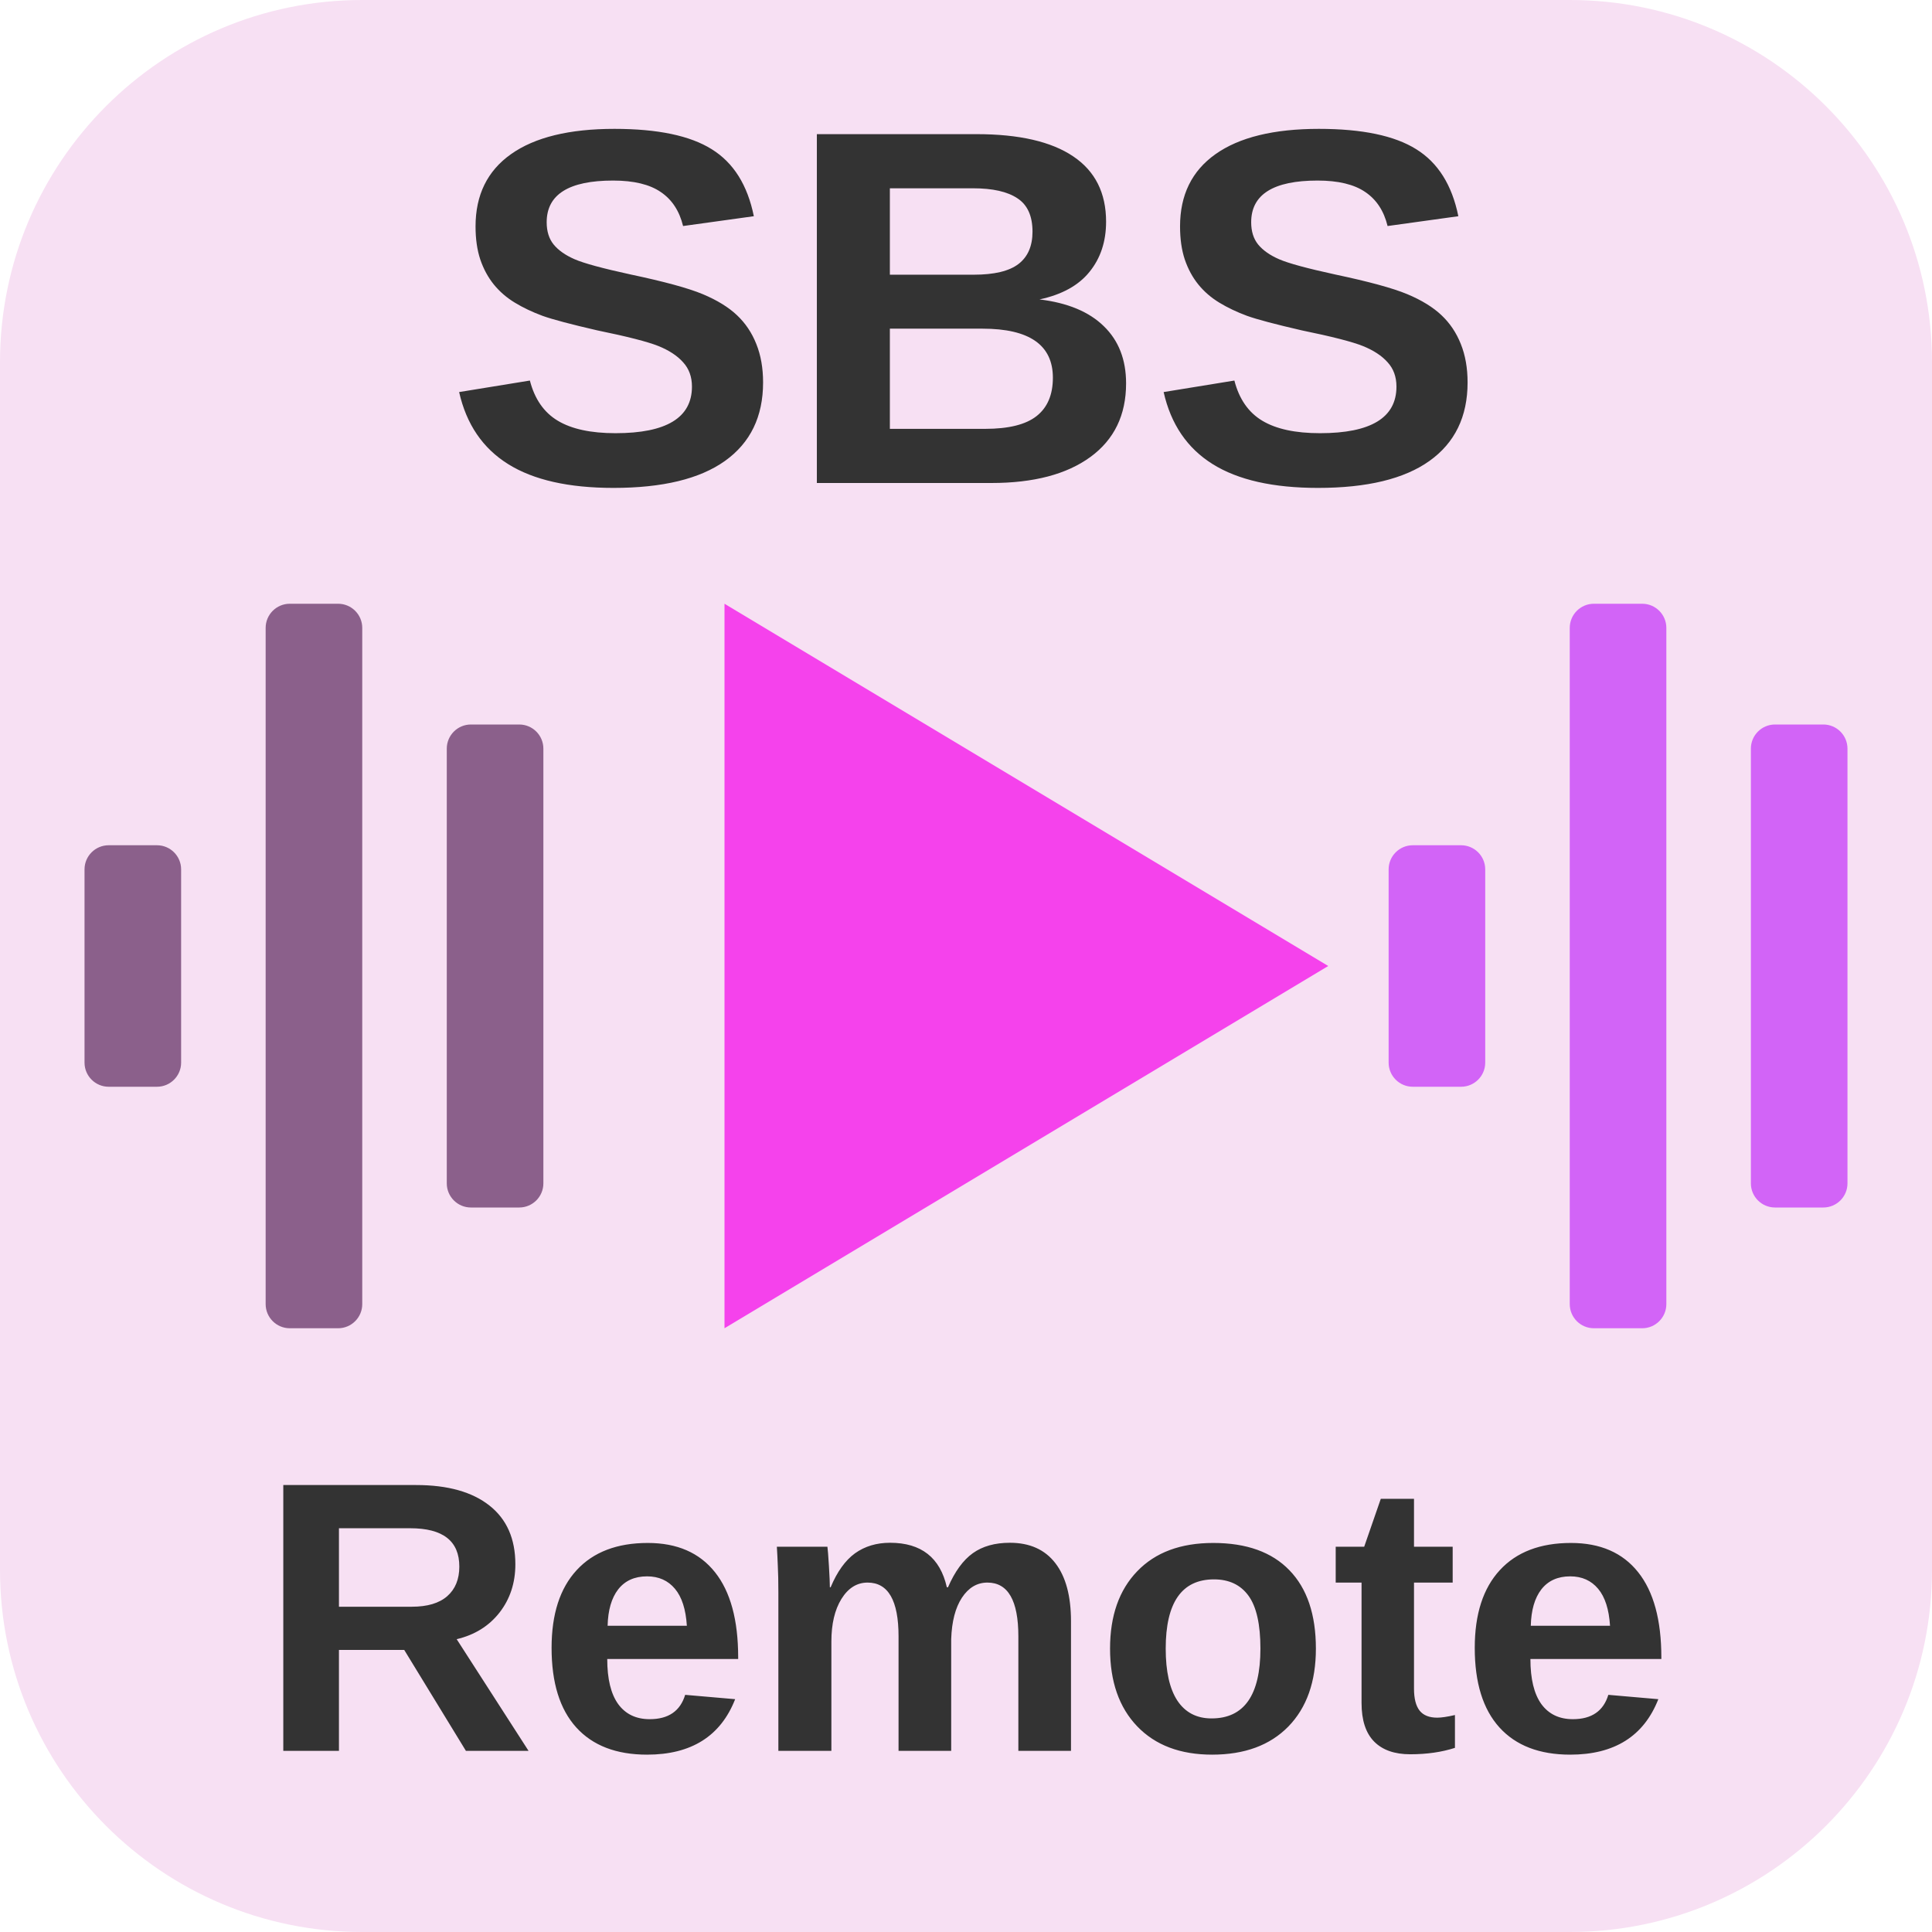
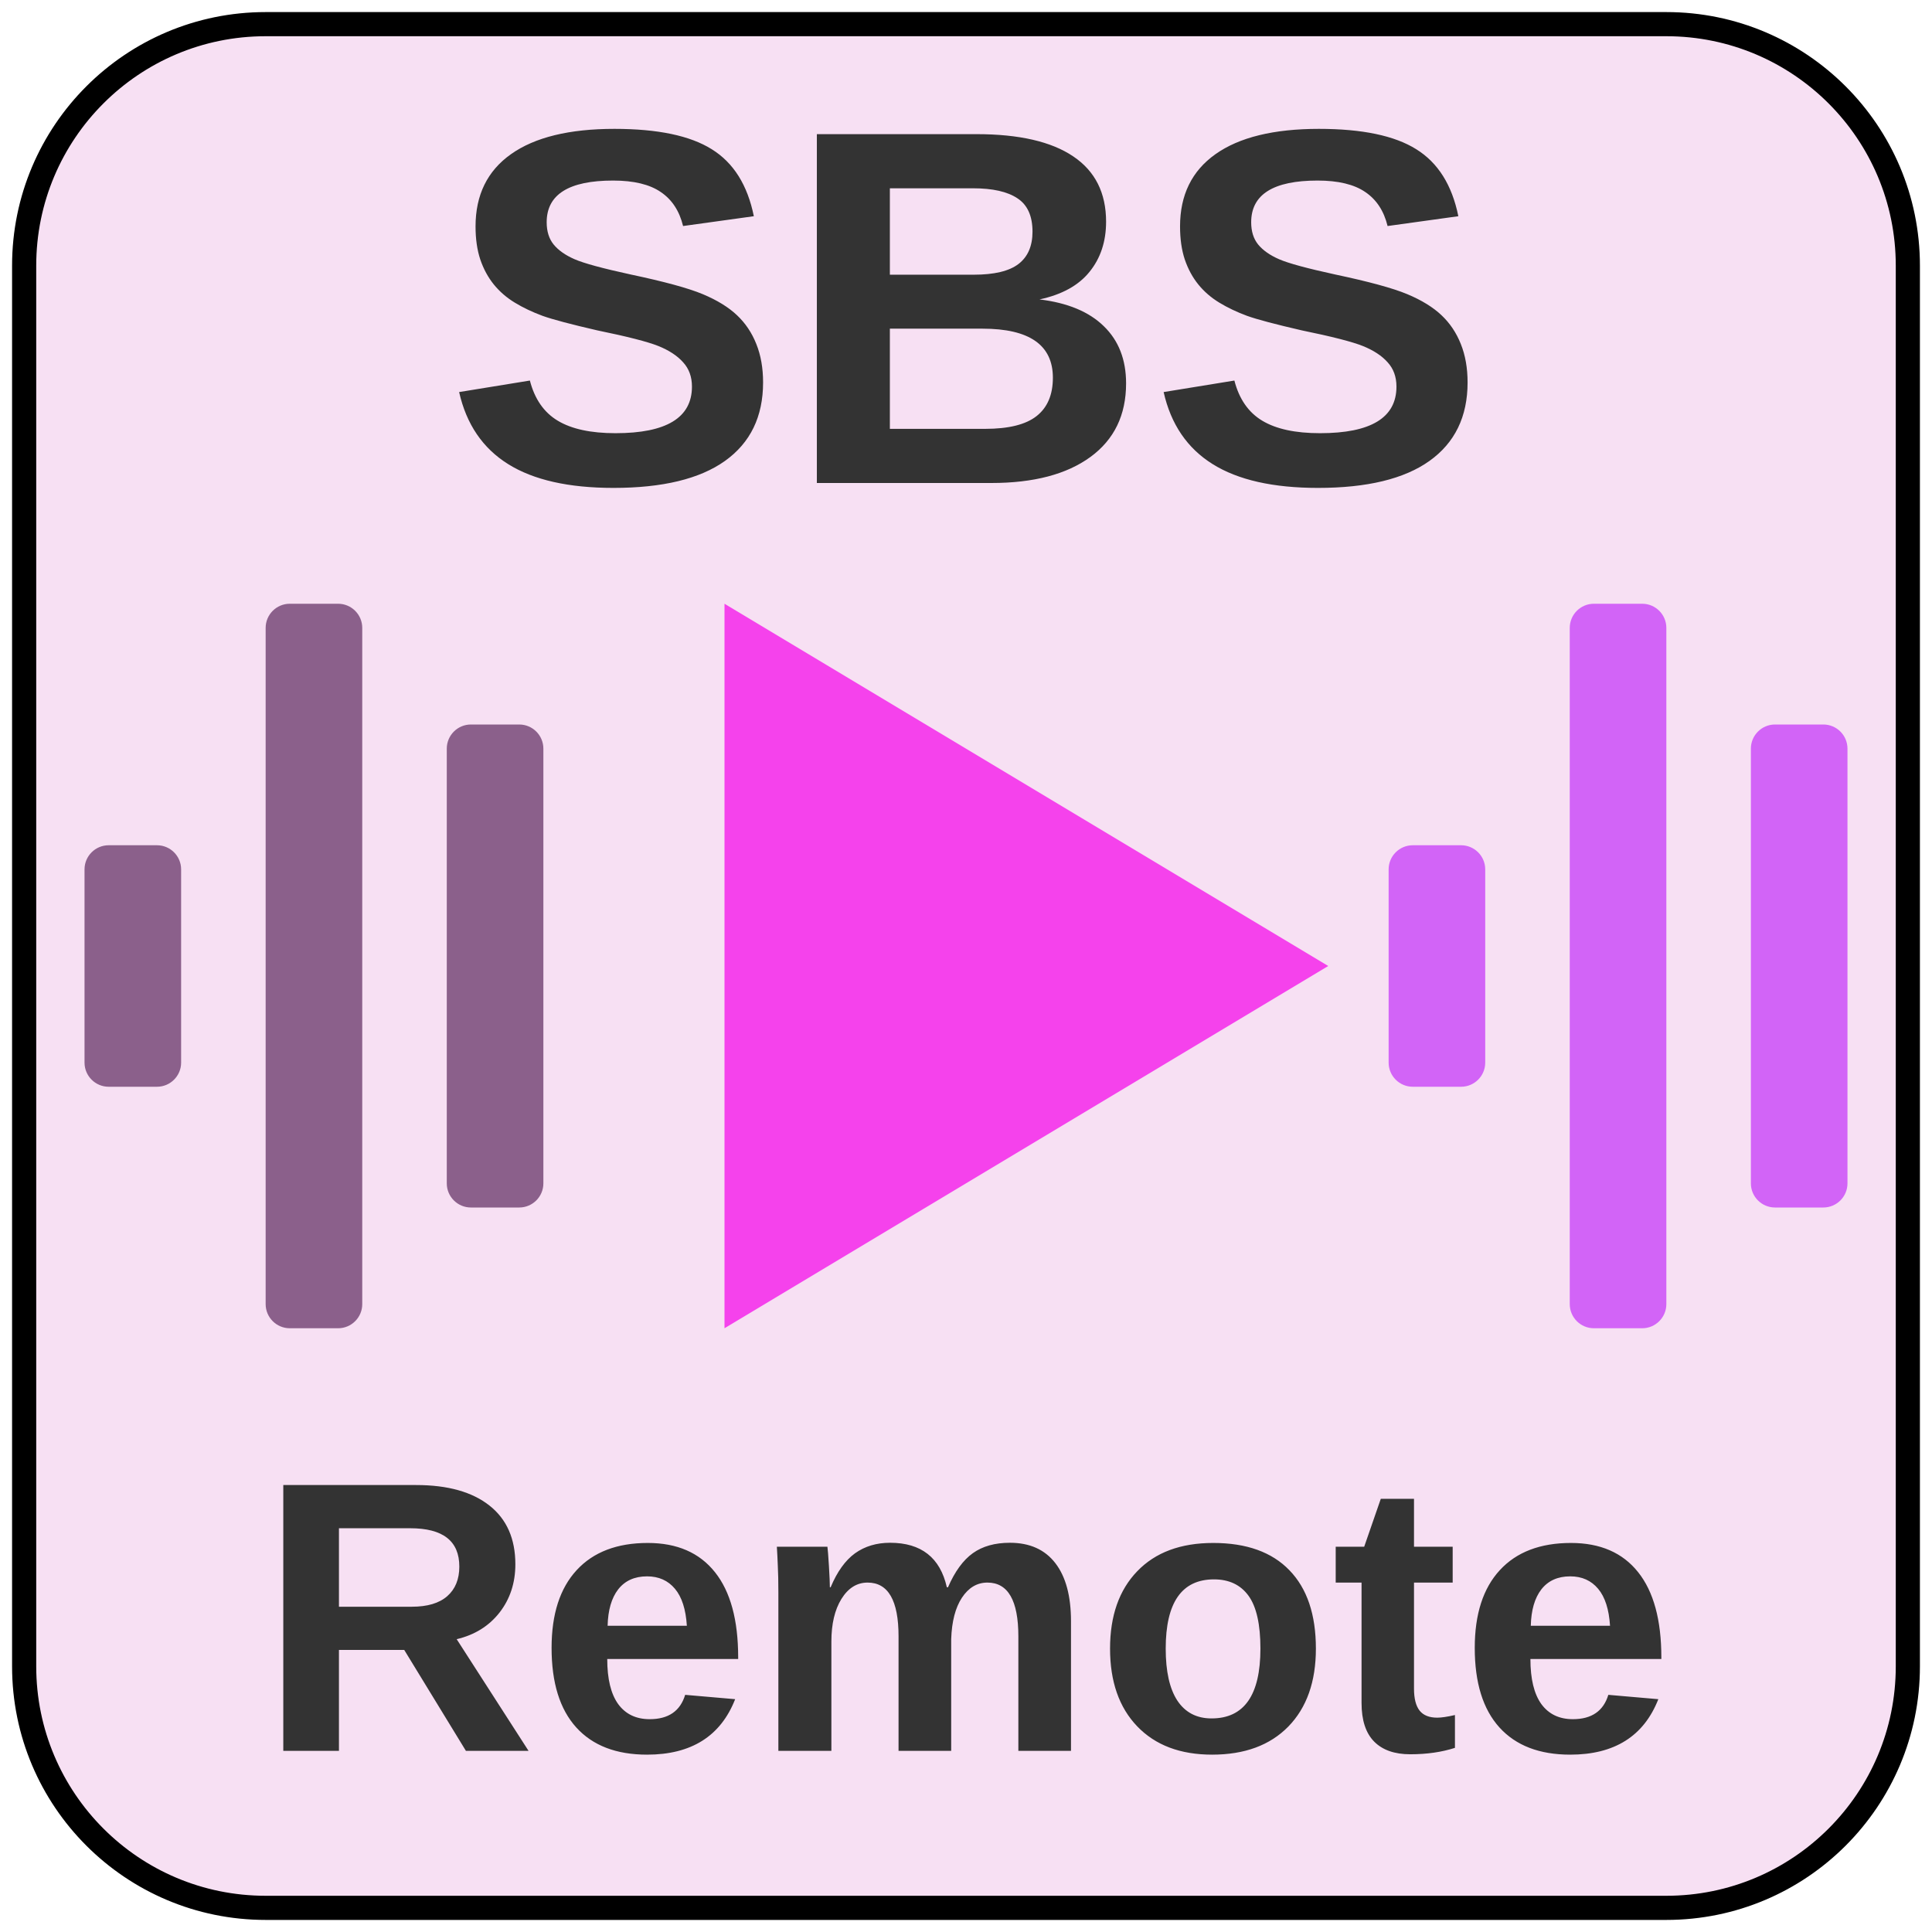
<svg xmlns="http://www.w3.org/2000/svg" aria-hidden="true" role="img" class="iconify iconify--logos" width="160" height="160" viewBox="0 0 160 160">
-   <rect x="0" y="0" width="160" height="160" rx="30" fill="#f7e0f3" />
+   <rect x="2" y="2" width="156" height="156" rx="20" stroke="black" stroke-width="2" fill="#f7e0f3" />
  <polygon points="60,50 110,80 60,110" fill="#f542ec" />
  <rect x="22" y="50" width="8" height="60" rx="2" fill="#8b608b" />
  <rect x="37" y="60" width="8" height="40" rx="2" fill="#8b608b" />
  <rect x="7" y="70" width="8" height="20" rx="2" fill="#8b608b" />
  <rect x="130" y="50" width="8" height="60" rx="2" fill="#D264F7" />
  <rect x="145" y="60" width="8" height="40" rx="2" fill="#D264F7" />
  <rect x="115" y="70" width="8" height="20" rx="2" fill="#D264F7" />
  <text x="80" y="40" font-family="Arial, sans-serif" font-size="42" font-weight="bold" fill="#333333" text-anchor="middle">SBS</text>
  <text x="80" y="145" font-family="Arial, sans-serif" font-size="32" font-weight="bold" fill="#333333" text-anchor="middle">Remote</text>
</svg>
